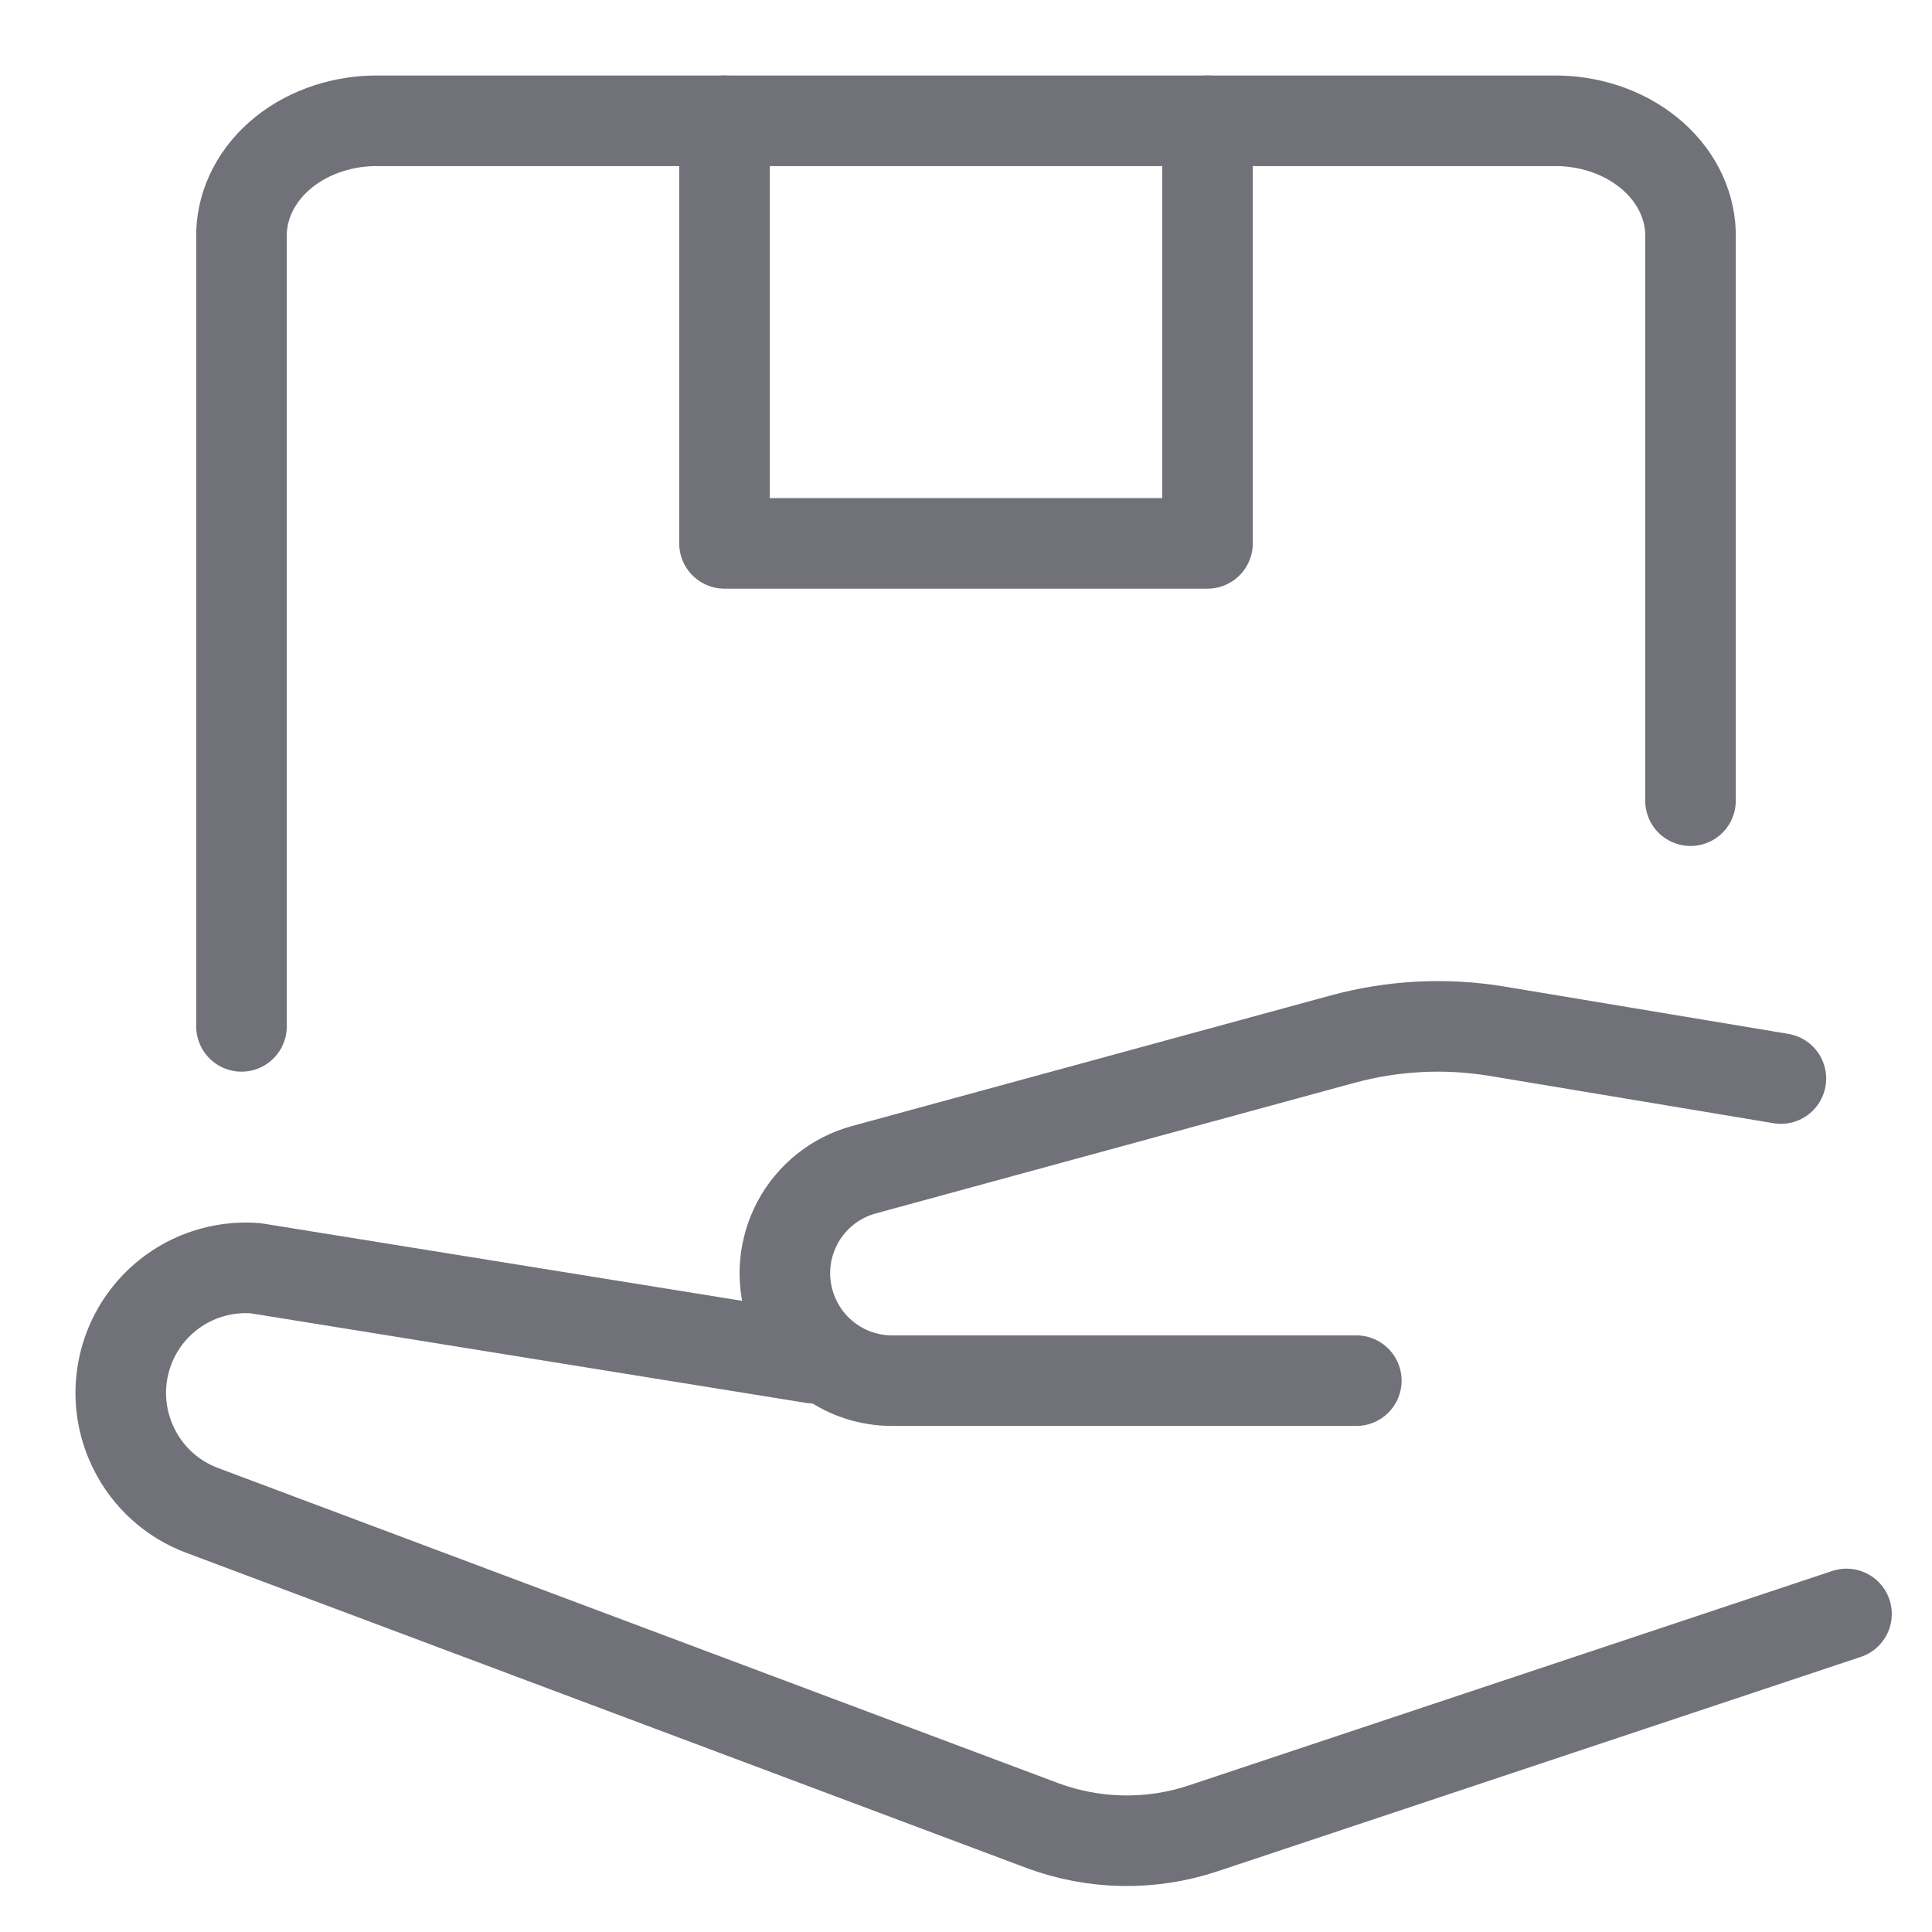
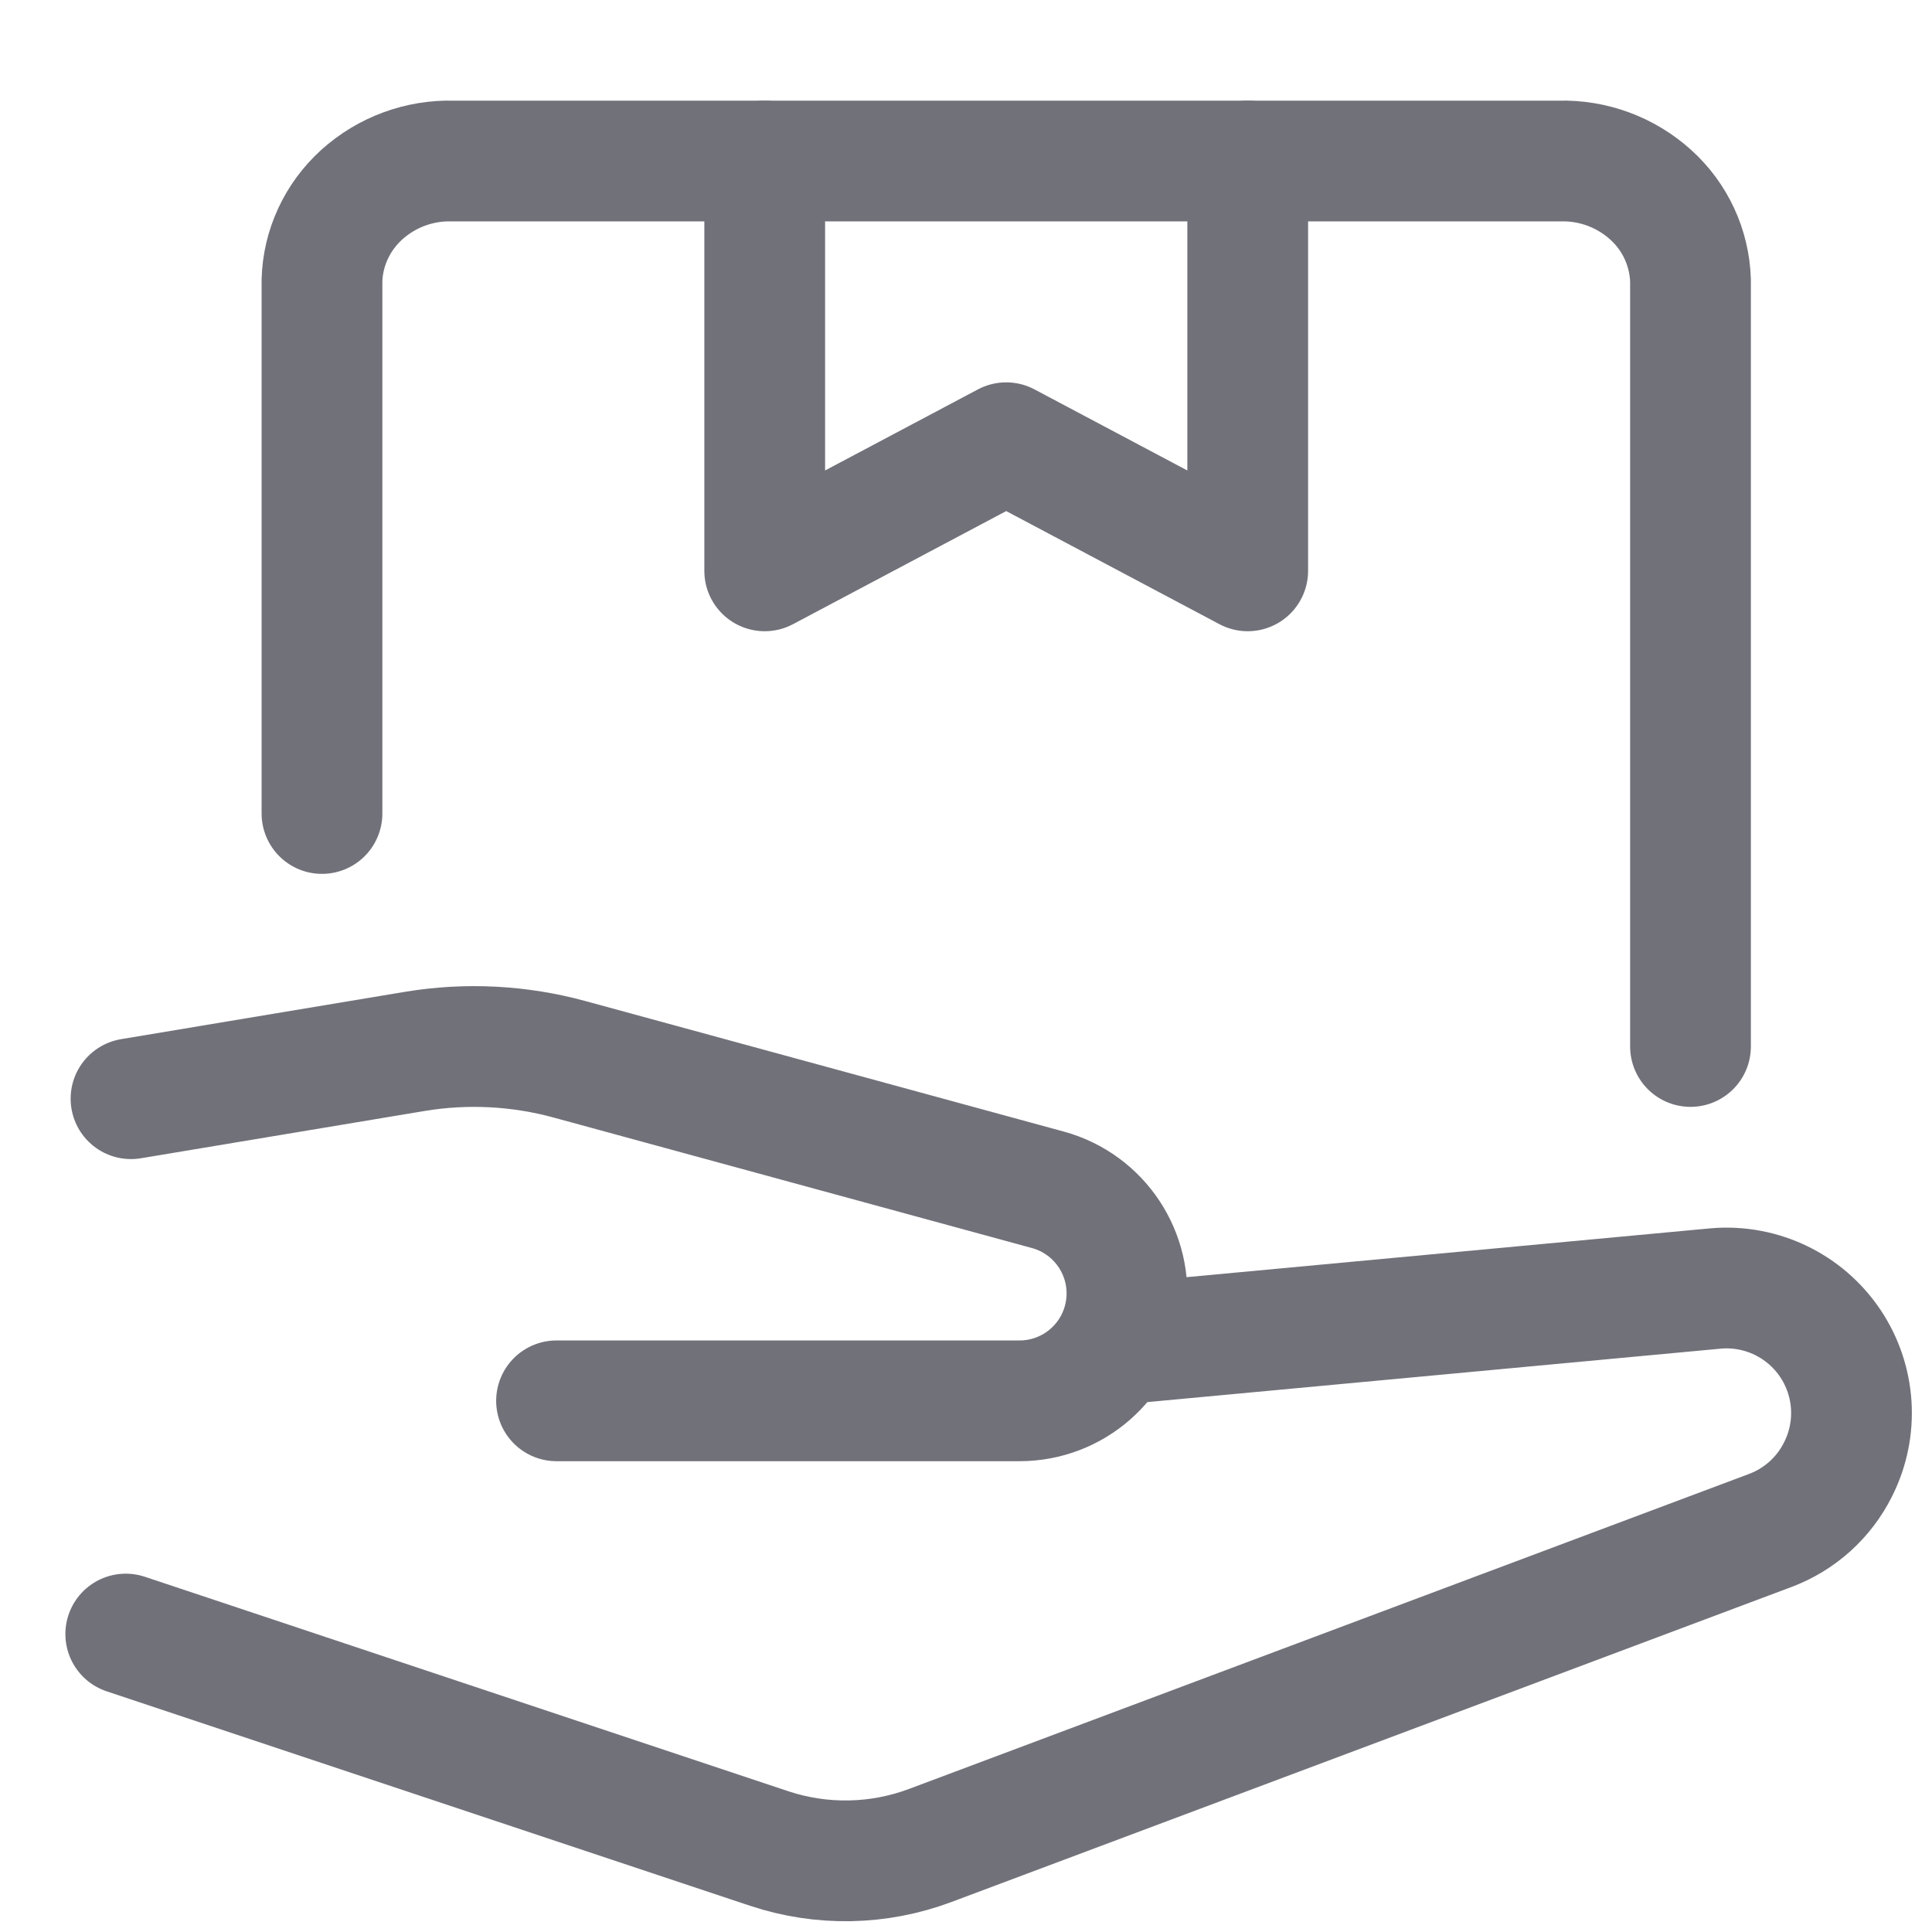
- <svg xmlns="http://www.w3.org/2000/svg" width="32" height="32" viewBox="0 0 32 32" fill="none">
-   <path d="M30.584 26.732L19.926 30.284C19.058 30.573 18.117 30.555 17.259 30.235L3.348 25.017C2.858 24.834 2.455 24.472 2.222 24.004C2.057 23.676 1.981 23.309 2.004 22.943C2.027 22.576 2.147 22.222 2.351 21.917C2.556 21.611 2.839 21.366 3.169 21.206C3.5 21.047 3.868 20.977 4.234 21.006L13.466 22.495" stroke="#71717A" stroke-width="1.5" stroke-linecap="round" stroke-linejoin="round" />
-   <path d="M29.497 17.864L24.793 17.08C23.938 16.939 23.063 16.985 22.228 17.214L14.31 19.374C14.077 19.437 13.859 19.548 13.67 19.698C13.481 19.849 13.324 20.037 13.21 20.25C13.096 20.464 13.027 20.698 13.006 20.939C12.986 21.18 13.015 21.423 13.092 21.652C13.21 22.006 13.436 22.315 13.739 22.533C14.041 22.751 14.405 22.869 14.778 22.868H22.465" stroke="#71717A" stroke-width="1.5" stroke-linecap="round" stroke-linejoin="round" />
-   <path d="M4 17V3.854C4.016 3.35 4.266 2.871 4.697 2.523C5.128 2.176 5.704 1.988 6.298 2.001H25.703C26.297 1.988 26.872 2.176 27.303 2.524C27.734 2.871 27.984 3.35 28 3.854V13.262" stroke="#71717A" stroke-width="1.5" stroke-linecap="round" stroke-linejoin="round" />
-   <path d="M12 2V9H20V2" stroke="#71717A" stroke-width="1.5" stroke-linecap="round" stroke-linejoin="round" />
+ <svg xmlns="http://www.w3.org/2000/svg" viewBox="0 0 32 32" width="32" height="32" fill="none">
+   <path stroke="#71717A" stroke-linecap="round" stroke-linejoin="round" stroke-width="2" d="m2.083 27.065 10.657 3.552a4 4 0 0 0 2.667-.05l13.912-5.217c.49-.183.892-.545 1.125-1.013a2.07 2.07 0 0 0-2.012-2.997l-9.72.906" />
+   <path stroke="#71717A" stroke-linecap="round" stroke-linejoin="round" stroke-width="2" d="m2.17 18.198 4.703-.784a6 6 0 0 1 2.566.133l7.917 2.16a1.779 1.779 0 0 1-.468 3.495h-7.67M28 17.333V4.645a1.995 1.995 0 0 0-.66-1.42 2.167 2.167 0 0 0-1.511-.558H7.502a2.167 2.167 0 0 0-1.511.558c-.407.37-.643.881-.658 1.42v8.829" />
+   <path stroke="#71717A" stroke-linecap="round" stroke-linejoin="round" stroke-width="2" d="M20.666 2.667v6.788l-4-2.122-4 2.122V2.667" />
</svg>
